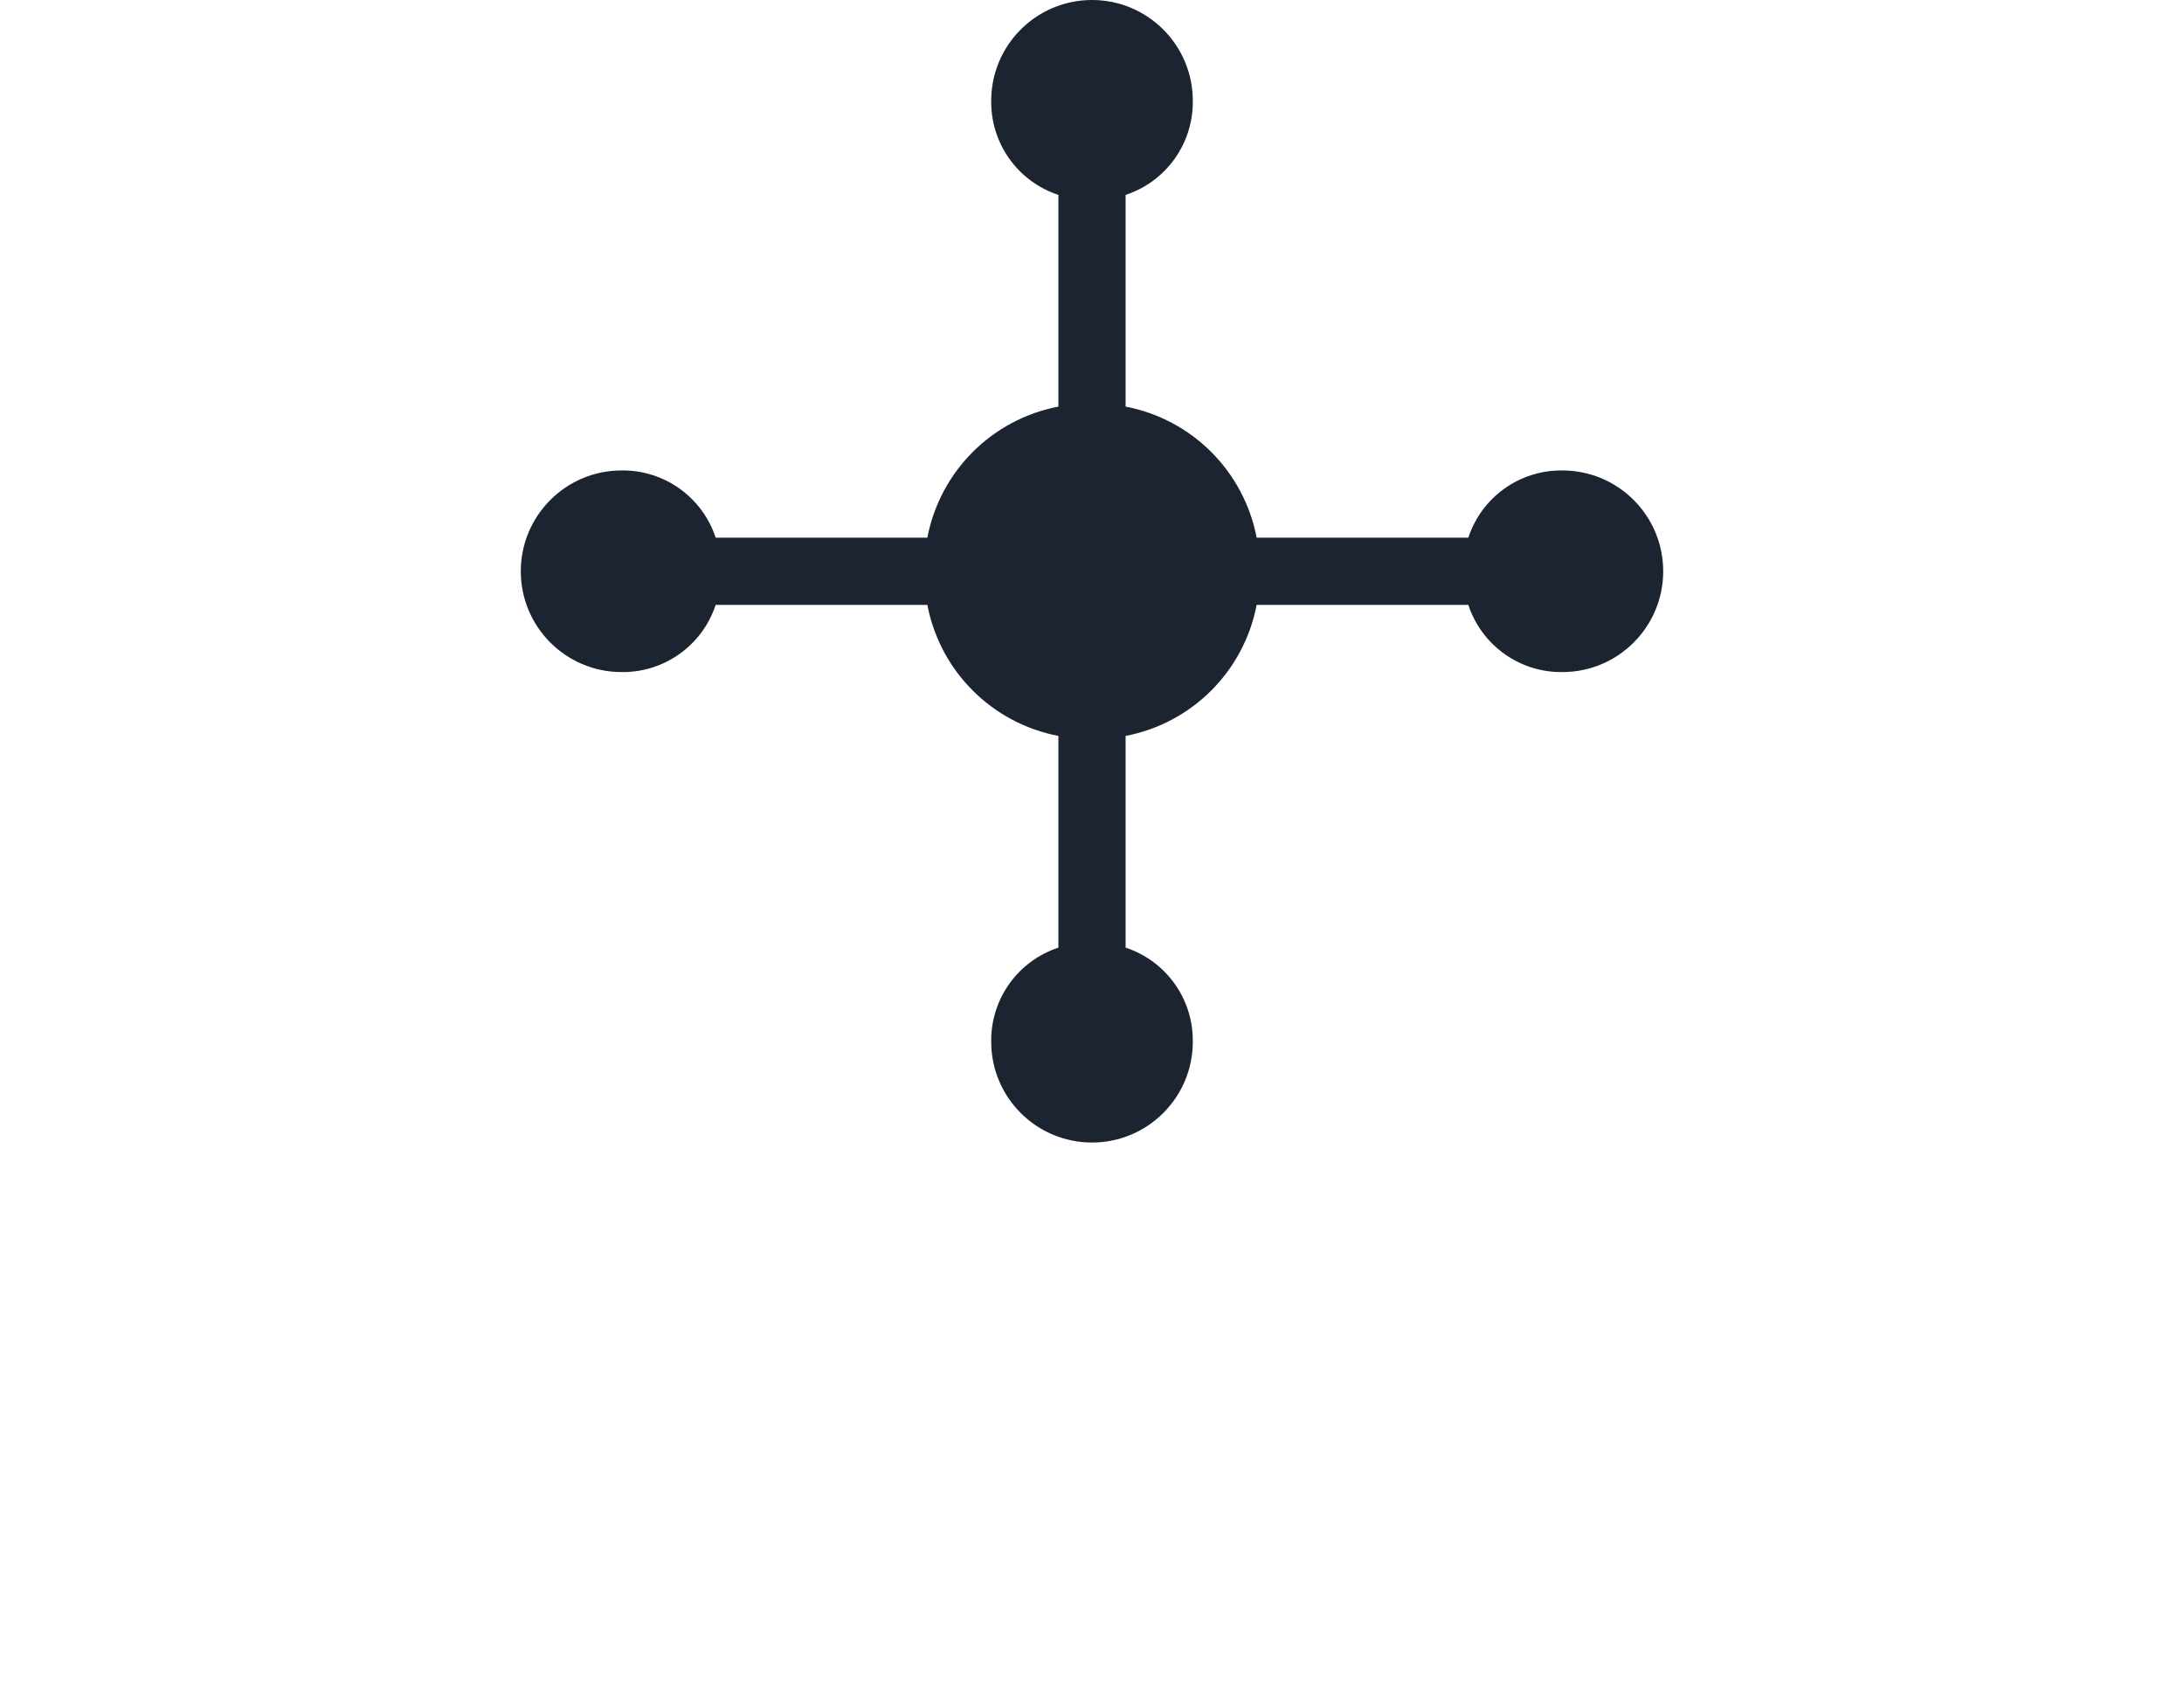
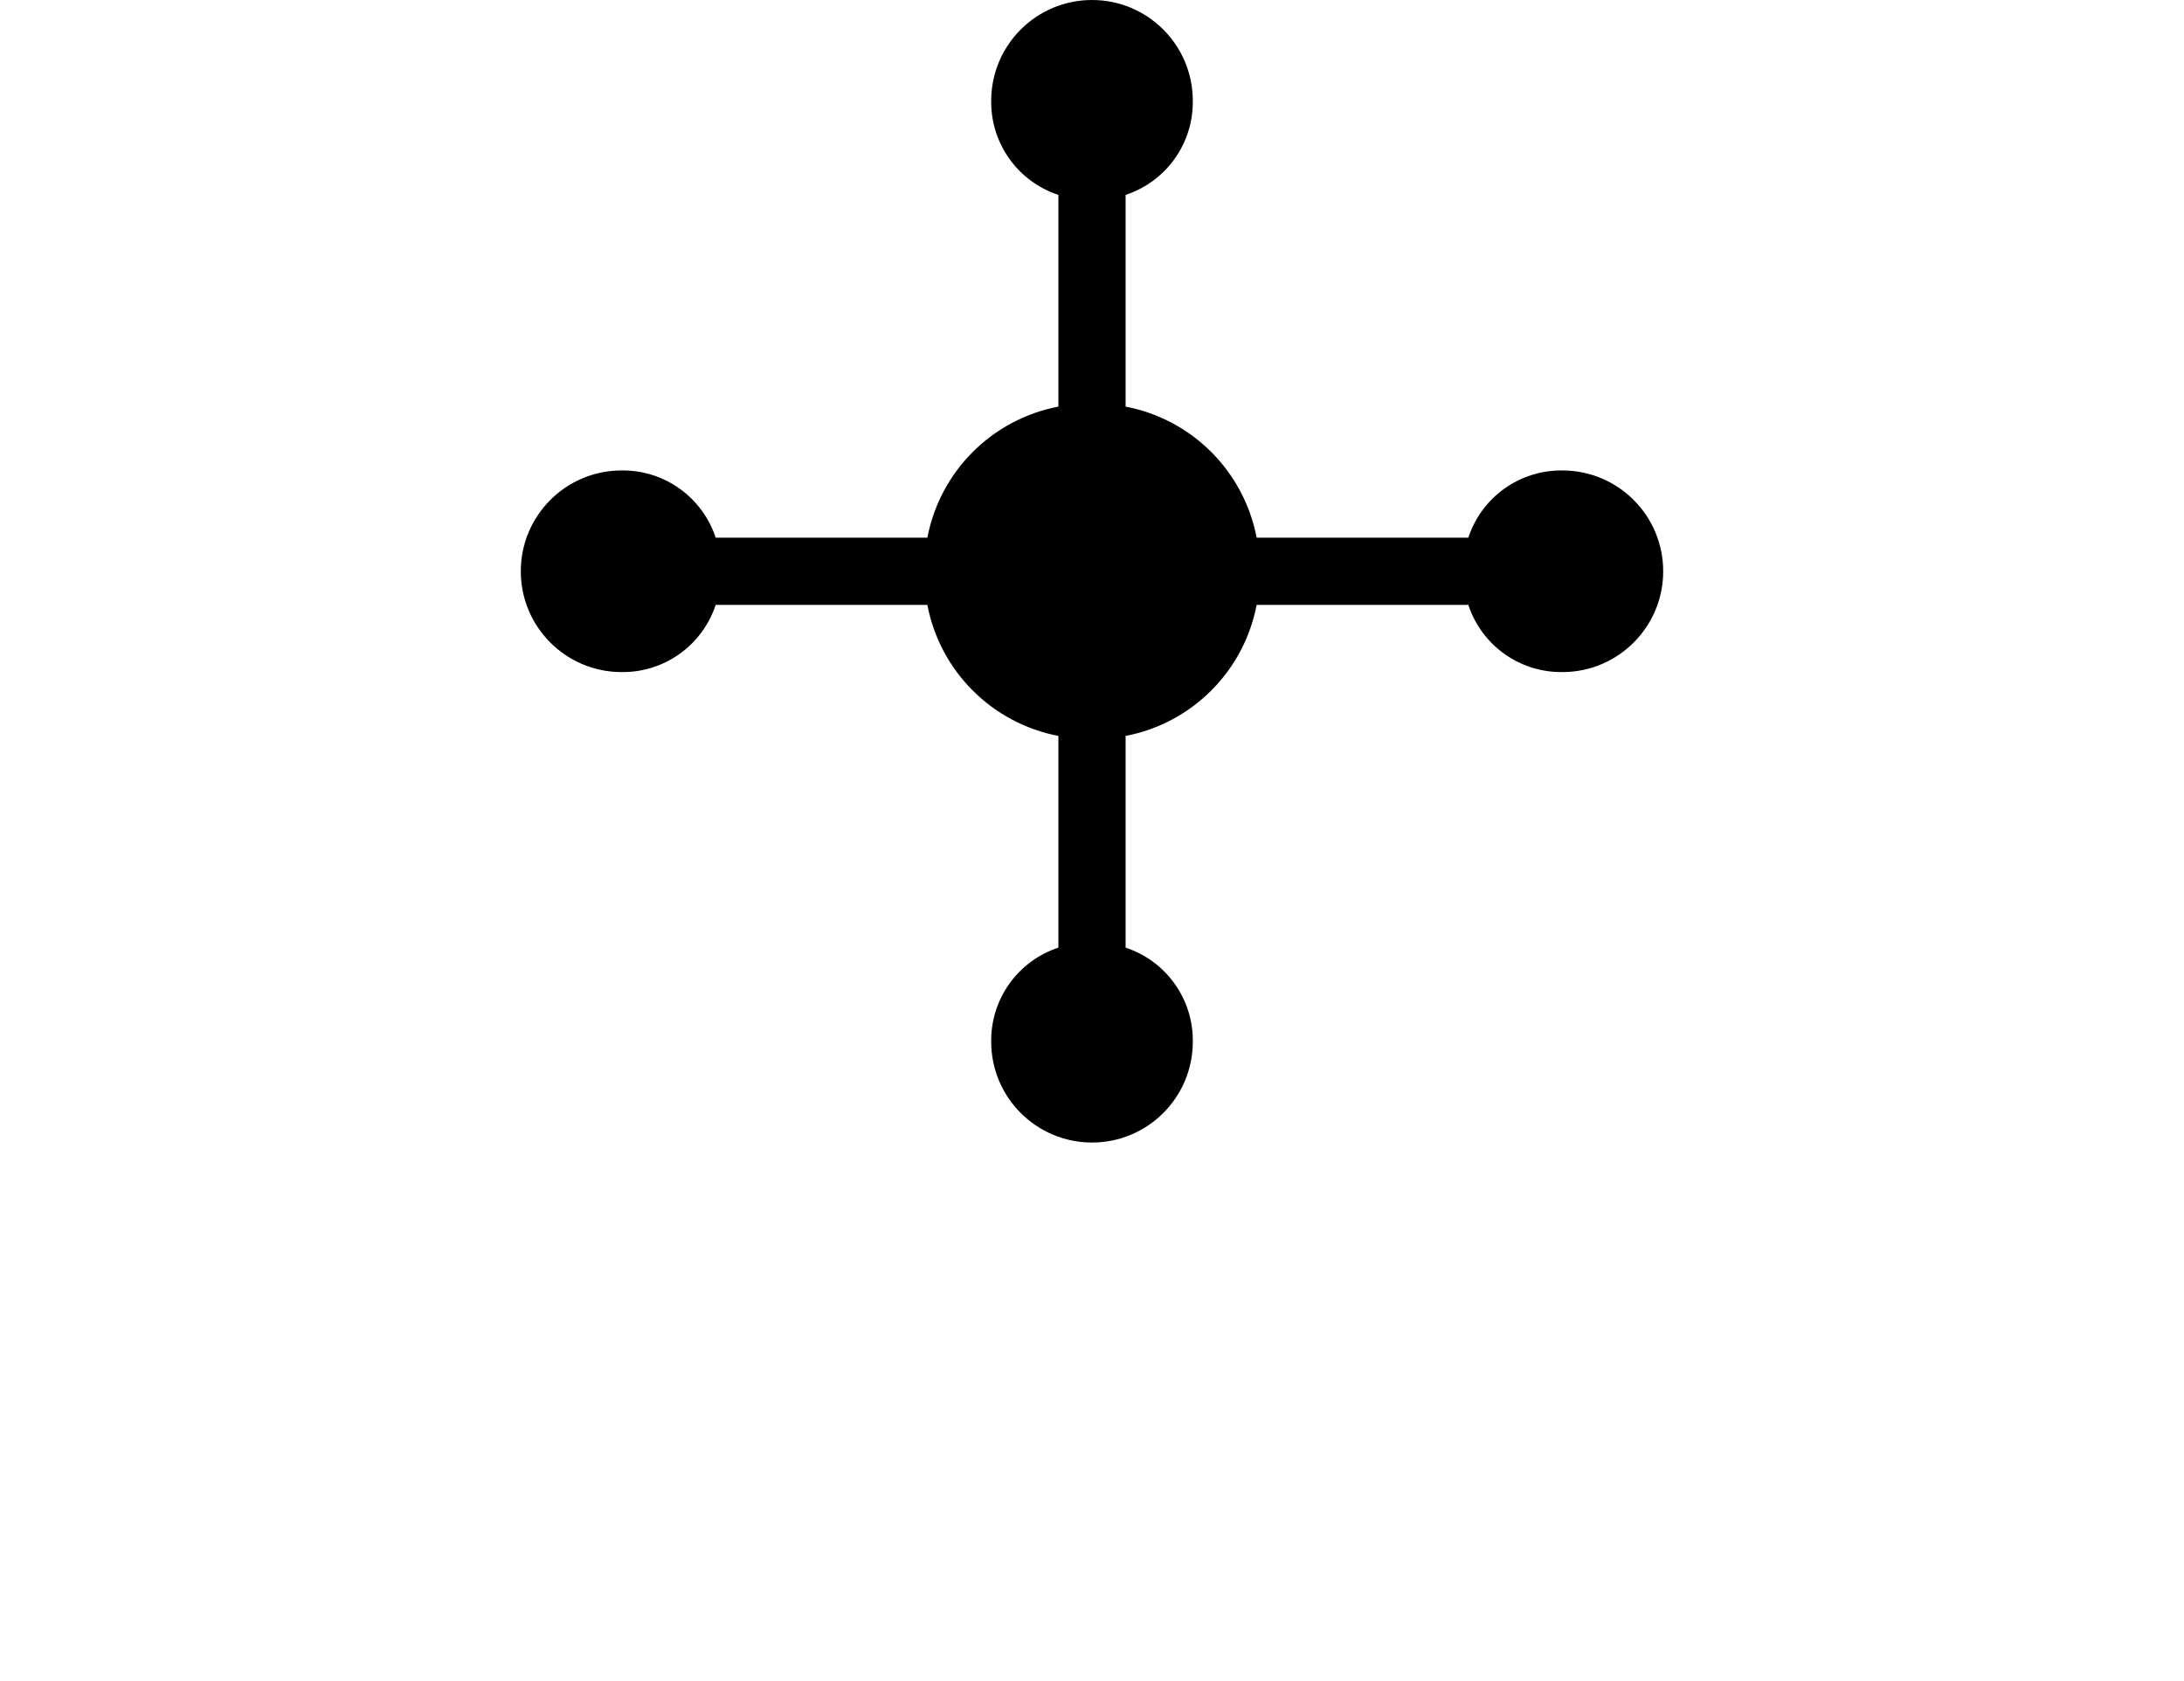
<svg xmlns="http://www.w3.org/2000/svg" viewBox="0 0 65 50">
-   <path d="M46.5,14a2.91,2.91,0,0,0-2.8,2H37.4a4.91,4.91,0,0,0-3.9-3.9V5.8a2.91,2.91,0,0,0,2-2.8,3,3,0,0,0-6,0,2.91,2.91,0,0,0,2,2.8v6.3A4.91,4.91,0,0,0,27.6,16H21.3a2.91,2.91,0,0,0-2.8-2,3,3,0,1,0,0,6,2.91,2.91,0,0,0,2.8-2h6.3a4.91,4.91,0,0,0,3.9,3.9v6.3a2.91,2.91,0,0,0-2,2.8,3,3,0,0,0,6,0,2.91,2.91,0,0,0-2-2.8V21.9A4.91,4.91,0,0,0,37.4,18h6.3a2.91,2.91,0,0,0,2.8,2A3,3,0,0,0,46.5,14Z" fill="#1c2431" />
+   <path d="M46.5,14a2.91,2.91,0,0,0-2.8,2H37.4a4.91,4.91,0,0,0-3.9-3.9V5.8a2.91,2.91,0,0,0,2-2.8,3,3,0,0,0-6,0,2.91,2.91,0,0,0,2,2.8v6.3A4.91,4.91,0,0,0,27.6,16H21.3a2.91,2.91,0,0,0-2.8-2,3,3,0,1,0,0,6,2.91,2.91,0,0,0,2.8-2h6.3a4.91,4.91,0,0,0,3.9,3.9v6.3a2.91,2.91,0,0,0-2,2.8,3,3,0,0,0,6,0,2.91,2.91,0,0,0-2-2.8V21.9A4.91,4.91,0,0,0,37.4,18h6.3a2.91,2.91,0,0,0,2.8,2A3,3,0,0,0,46.5,14Z" />
</svg>
